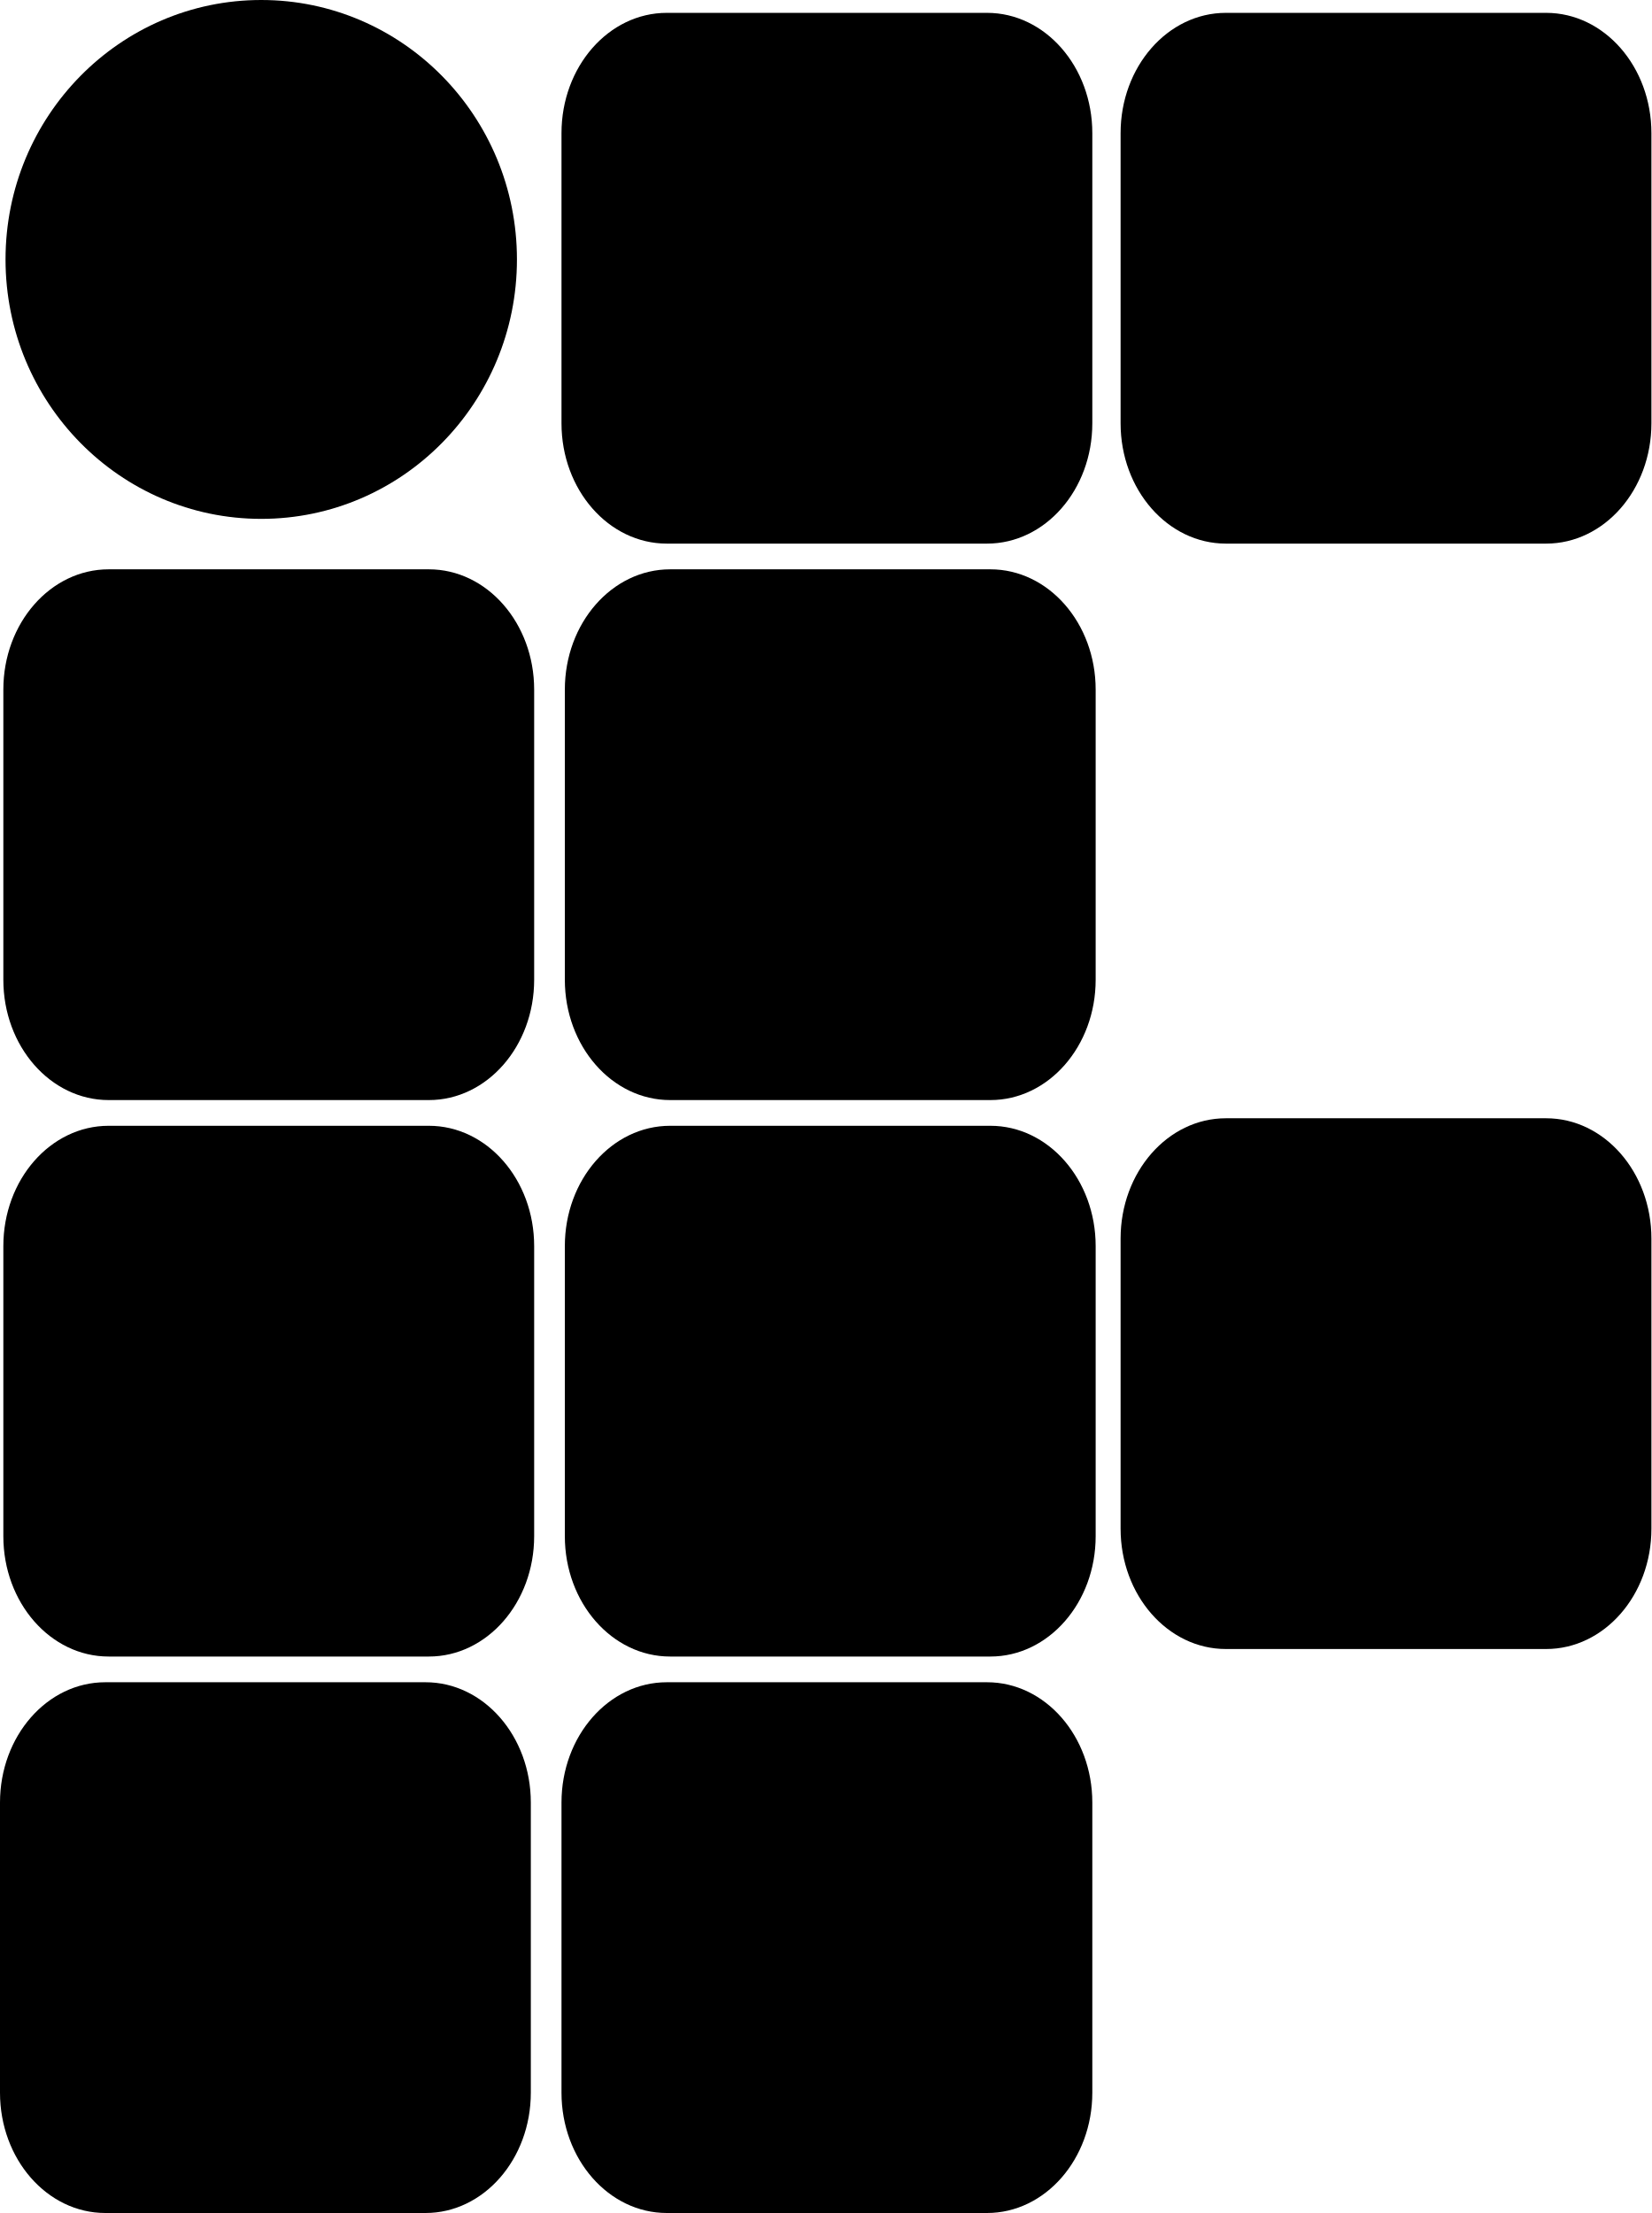
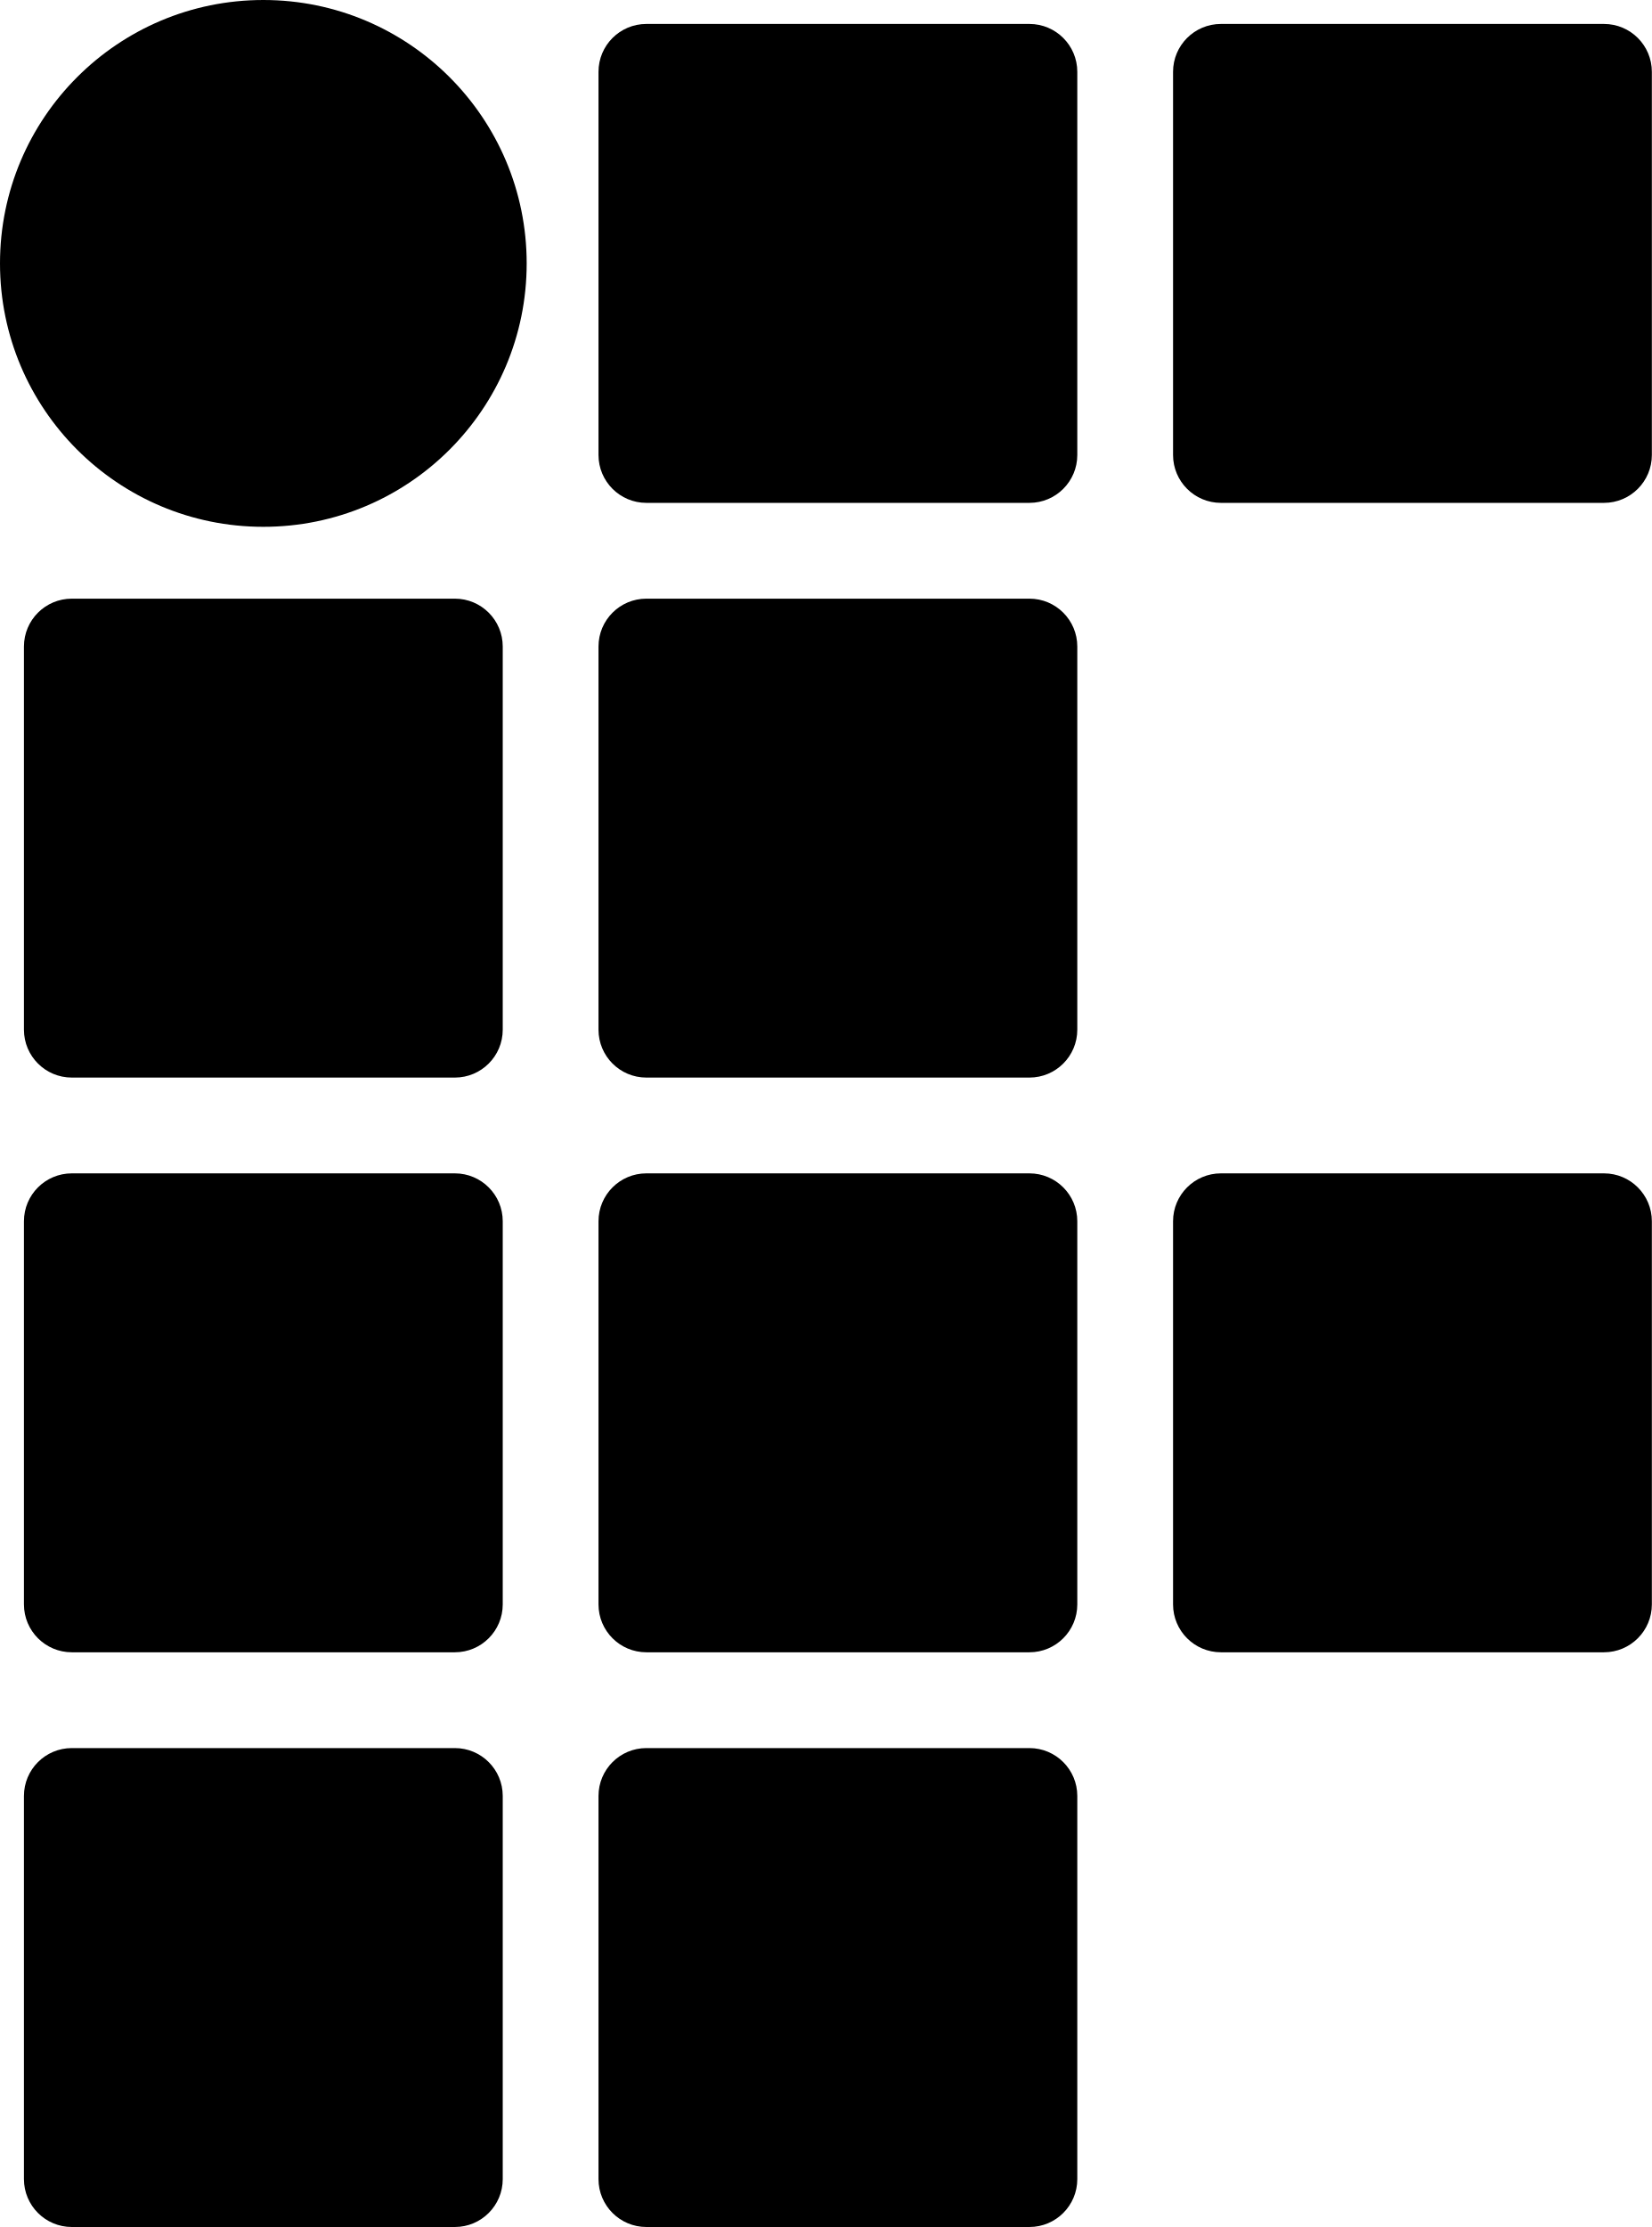
- <svg xmlns="http://www.w3.org/2000/svg" width="385.773" height="517.028" version="1.1" style="">
+ <svg xmlns="http://www.w3.org/2000/svg" version="1.1" width="69" height="93">
  <rect id="backgroundrect" width="100%" height="100%" x="0" y="0" fill="none" stroke="none" />
-   <defs id="defs4">
-     </defs>
  <g class="currentLayer" style="">
-     <g class="" fill="#000000" fill-opacity="1">
-       <rect style="fill-rule: evenodd; stroke: none;" id="rect2816-4-4-5-1-7" width="124" height="124" x="131.166" y="3.004" ry="28.11" rx="24.596" class="" fill="#000000" fill-opacity="1" />
-       <rect style="fill-rule: evenodd; stroke: none;" id="rect2816-4-4-5-1-7-8" width="124" height="124" x="261.773" y="3.004" ry="28.11" rx="24.596" class="" fill="#000000" fill-opacity="1" />
-       <rect style="fill-rule: evenodd;" id="rect2816-4-4-5-1-7-4" width="124" height="124" x="131.948" y="133.012" ry="28.11" rx="24.596" class="" fill="#000000" fill-opacity="1" />
-       <rect style="fill-rule: evenodd;" id="rect2816-4-4-5-1-7-3" width="124" height="124" x="131.948" y="263.02" ry="28.11" rx="24.596" class="" fill="#000000" fill-opacity="1" />
-       <rect style="fill-rule: evenodd;" id="rect2816-4-4-5-1-7-1" width="124" height="124" x="131.166" y="393.028" ry="28.11" rx="24.596" class="" fill="#000000" fill-opacity="1" />
-       <rect style="fill-rule: evenodd;" id="rect2816-4-4-5-1-7-4-9" width="124" height="124" x="0.781" y="133.012" ry="28.11" rx="24.596" class="" fill="#000000" fill-opacity="1" />
-       <rect style="fill-rule: evenodd;" id="rect2816-4-4-5-1-7-3-2" width="124" height="124" x="0.781" y="263.02" ry="28.11" rx="24.596" class="" fill="#000000" fill-opacity="1" />
-       <rect style="fill-rule: evenodd;" id="rect2816-4-4-5-1-7-1-7" width="124" height="124" x="0" y="393.028" ry="28.11" rx="24.596" class="" fill="#000000" fill-opacity="1" />
-       <rect style="fill-rule: evenodd;" id="rect2816-4-4-5-1-7-8-2" width="124" height="124" x="261.773" y="261.263" ry="28.11" rx="24.596" class="" fill="#000000" fill-opacity="1" />
-       <path style="" id="path3184" d="m120.758,60.612 c0,33.475 -26.744,60.612 -59.733,60.612 c-32.99,0 -59.733,-27.137 -59.733,-60.612 c0,-33.475 26.744,-60.612 59.733,-60.612 c32.99,0 59.733,27.137 59.733,60.612 z" class="" fill="#000000" fill-opacity="1" />
+     <circle cy="11" cx="11" r="11" fill="#000000" id="svg_1" class="selected" fill-opacity="1" />
+     <g fill="#000000" id="svg_2" class="selected" fill-opacity="1">
+       <rect ry="2" height="20" width="20" y="49" x="1" id="svg_3" fill="#000000" fill-opacity="1" />
+       <rect ry="2" height="20" width="20" y="25" x="1" id="svg_4" fill="#000000" fill-opacity="1" />
+       <rect ry="2" height="20" width="20" y="1" x="25" id="svg_5" fill="#000000" fill-opacity="1" />
+       <rect ry="2" height="20" width="20" y="25" x="25" id="svg_6" fill="#000000" fill-opacity="1" />
+       <rect ry="2" height="20" width="20" y="49" x="25" id="svg_7" fill="#000000" fill-opacity="1" />
+       <rect ry="2" height="20" width="20" y="73" x="1" id="svg_8" fill="#000000" fill-opacity="1" />
+       <rect ry="2" height="20" width="20" y="73" x="25" id="svg_9" fill="#000000" fill-opacity="1" />
+       <rect ry="2" height="20" width="20" y="1" x="49" id="svg_10" fill="#000000" fill-opacity="1" />
+       <rect ry="2" height="20" width="20" y="49" x="49" id="svg_11" fill="#000000" fill-opacity="1" />
    </g>
  </g>
</svg>
